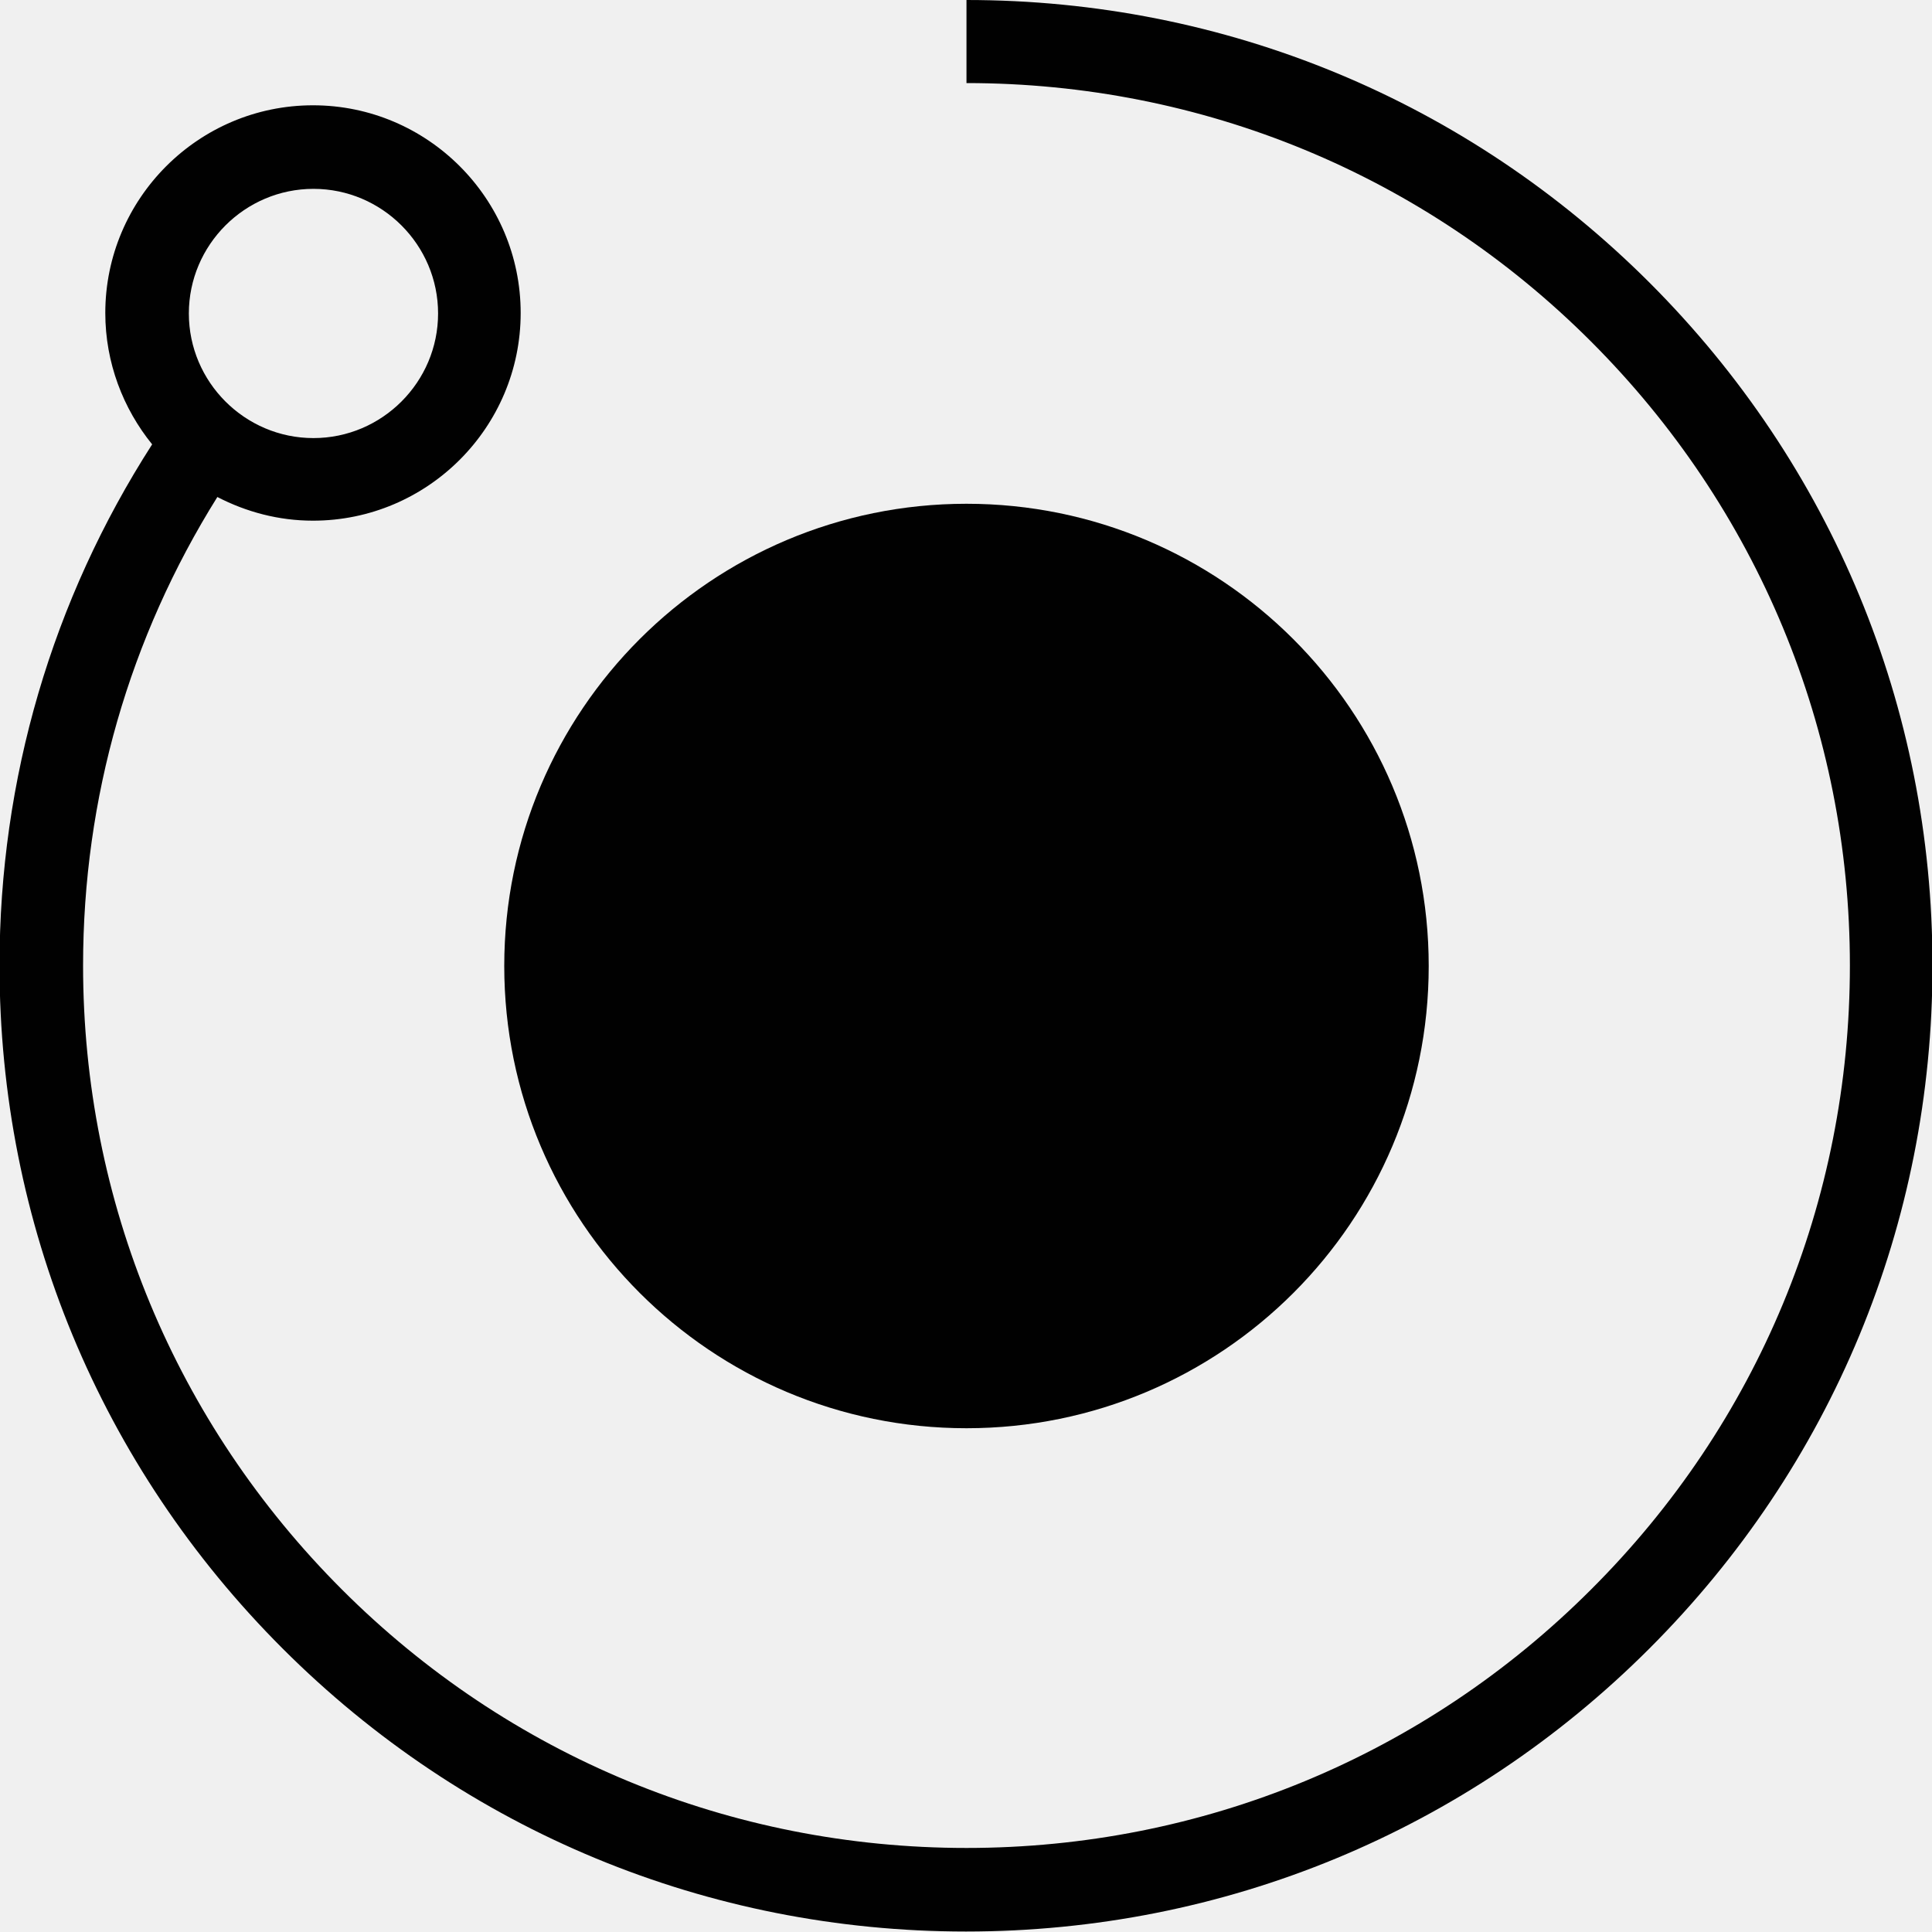
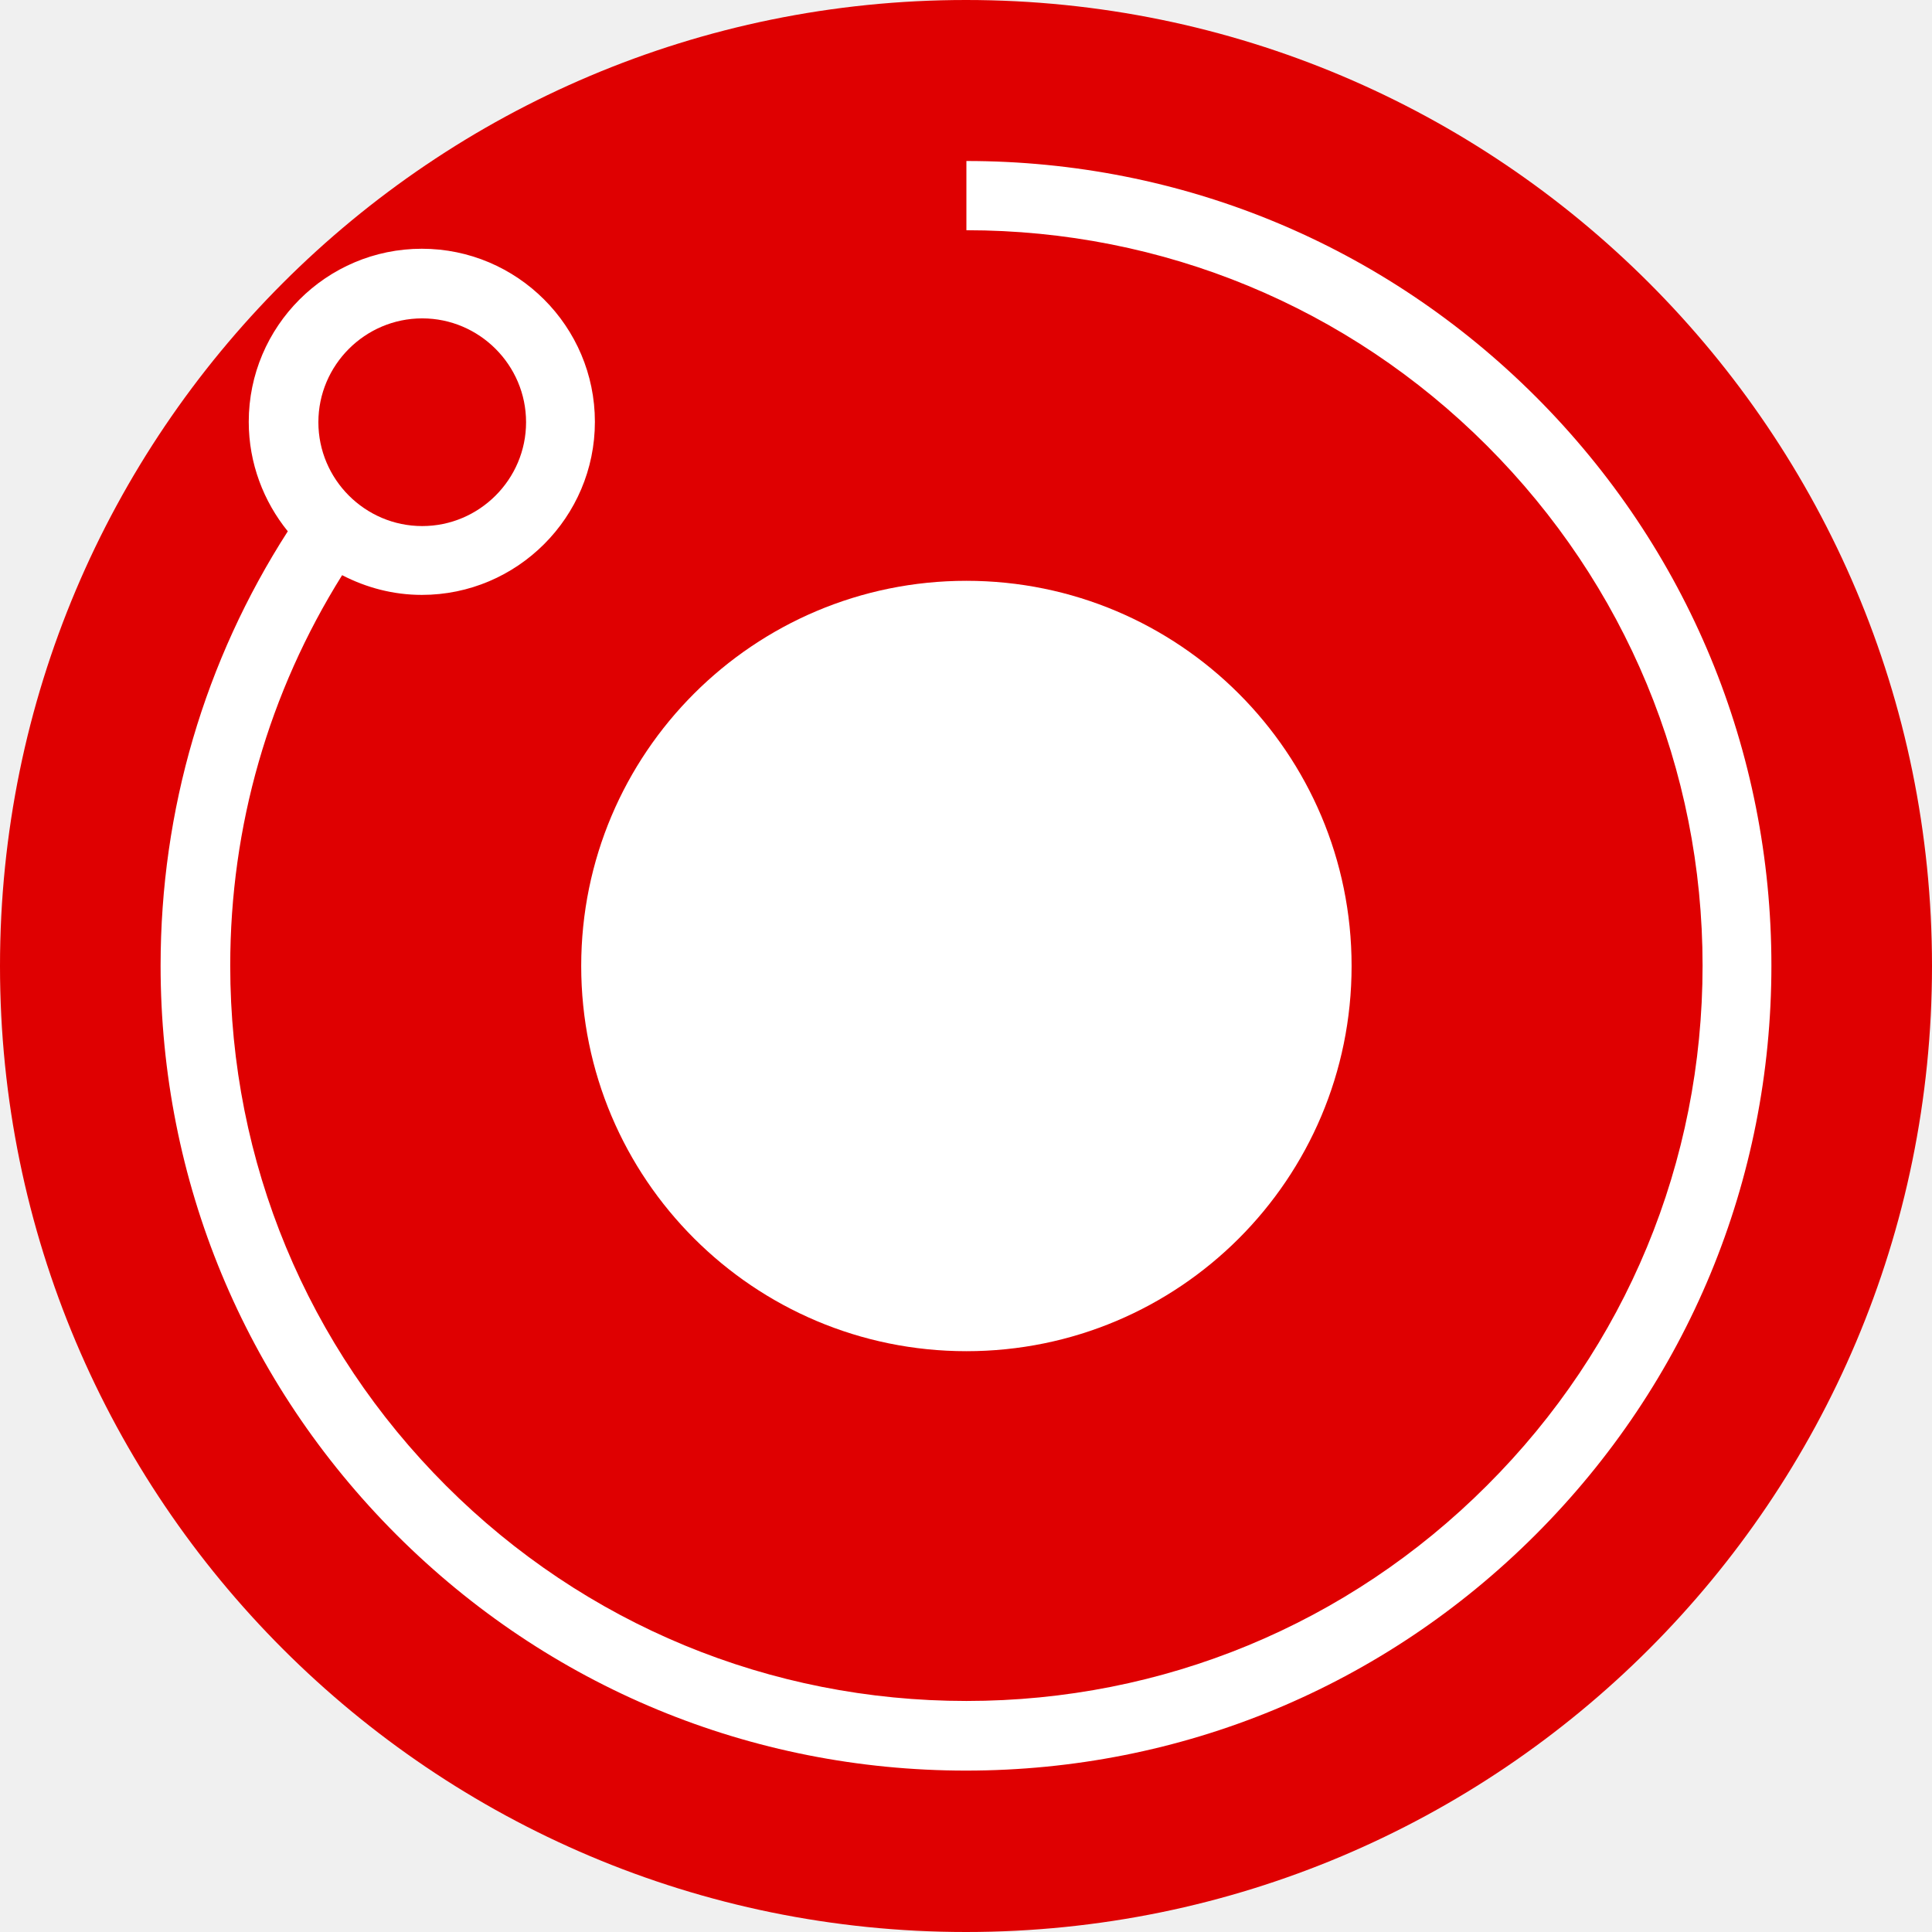
- <svg xmlns="http://www.w3.org/2000/svg" id="Layer_1" data-name="Layer 1" viewBox="0 0 40 40" overflow="hidden">
-   <defs>
-     <style>
-       .cls-1, .cls-2 {
-         fill: #010101;
-       }
- 
-       .cls-2 {
-         fill-rule: evenodd;
-       }
-     </style>
-   </defs>
-   <path class="cls-2" d="M34.16,5.86C30.38,2.08,25.36,0,20.01,0v1.72c4.88,0,9.48,1.9,12.93,5.35,3.45,3.45,5.36,8.04,5.36,12.92s-1.9,9.47-5.36,12.92c-3.45,3.45-8.05,5.35-12.93,5.35s-9.48-1.9-12.93-5.35c-3.45-3.45-5.36-8.04-5.36-12.92,0-3.47.96-6.79,2.78-9.7.6.31,1.27.49,1.98.49,2.37,0,4.3-1.93,4.3-4.3s-1.93-4.3-4.3-4.3-4.3,1.93-4.3,4.3c0,1.03.37,1.98.97,2.72-2.07,3.22-3.16,6.93-3.16,10.79,0,5.34,2.08,10.36,5.86,14.14,3.78,3.78,8.81,5.86,14.15,5.86s10.37-2.08,14.15-5.86c3.78-3.78,5.86-8.8,5.86-14.14s-2.08-10.36-5.86-14.14h0ZM6.49,3.91c1.42,0,2.58,1.16,2.58,2.58s-1.16,2.58-2.58,2.58-2.58-1.16-2.58-2.58,1.16-2.58,2.58-2.58Z" />
-   <path class="cls-1" d="M20.01,29.57c5.29,0,9.57-4.28,9.57-9.57s-4.29-9.57-9.57-9.57-9.57,4.28-9.57,9.57,4.29,9.57,9.57,9.57Z" />
-   <path class="cls-2" d="M88.57,17.25c-.94,0-1.76-.22-2.45-.67-.69-.45-1.21-1.07-1.58-1.86-.37-.8-.55-1.71-.55-2.73s.18-1.94.55-2.73c.37-.8.9-1.42,1.6-1.86s1.52-.67,2.47-.67c.62,0,1.19.13,1.72.38.54.26.97.59,1.29,1.01V2.5h2.42v14.58h-2.42v-1.28c-.3.43-.73.78-1.29,1.05-.54.26-1.13.38-1.76.38ZM89.06,15.1c.54,0,1.01-.13,1.41-.38.41-.26.73-.62.95-1.09.22-.47.34-1.02.34-1.64,0-.95-.24-1.7-.73-2.27-.49-.57-1.14-.85-1.94-.85-.54,0-1.02.13-1.43.38-.4.26-.71.62-.93,1.09-.22.47-.34,1.02-.34,1.64,0,.95.24,1.7.73,2.27.49.57,1.14.85,1.94.85Z" />
-   <path class="cls-2" d="M98.24,16.5c.77.5,1.68.75,2.73.75,1.24,0,2.28-.32,3.13-.97.86-.65,1.38-1.51,1.56-2.59h-2.38c-.12.49-.38.86-.79,1.11-.4.26-.9.38-1.52.38-.55,0-1.04-.13-1.47-.41-.41-.27-.73-.65-.95-1.13-.15-.34-.25-.72-.3-1.13h7.33c.03-.27.04-.56.04-.87,0-.85-.18-1.65-.53-2.39-.36-.74-.9-1.35-1.62-1.82-.73-.47-1.62-.71-2.67-.71s-1.93.24-2.67.73c-.73.49-1.28,1.13-1.66,1.92-.37.8-.55,1.65-.55,2.57s.2,1.78.59,2.59c.41.81.99,1.47,1.74,1.96ZM98.31,10.8c.05-.26.12-.49.2-.71.2-.5.49-.87.87-1.11.4-.26.86-.38,1.41-.38.71,0,1.28.2,1.7.61.42.41.65.94.69,1.6h-4.87Z" />
-   <path class="cls-1" d="M110.01,6.87h-2.44v10.21h2.44v-4.82c0-1.03.17-1.83.51-2.41.34-.59.89-.89,1.64-.89h1.56v-2.09h-1.17c-.65,0-1.17.14-1.58.43-.41.27-.73.73-.97,1.38v-1.8Z" />
-   <path class="cls-2" d="M131.59,24.37h-2.02v4.88h1.17v-1.72h.69c.18,0,.32.05.4.14.09.09.15.26.18.49l.12,1.09h1.15l-.14-1.32c-.03-.24-.08-.44-.16-.59-.08-.16-.21-.3-.38-.41.2-.08.36-.22.47-.41.12-.2.18-.44.18-.71,0-.45-.15-.8-.44-1.05-.29-.27-.7-.41-1.23-.41ZM131.95,26.36c-.11.09-.26.14-.46.14h-.75v-1.07h.75c.2,0,.35.05.46.14.11.09.16.22.16.38,0,.18-.05.31-.16.41Z" />
-   <path class="cls-2" d="M131.34,31.4c-.86,0-1.62-.19-2.3-.57-.66-.39-1.18-.93-1.56-1.62-.38-.69-.57-1.47-.57-2.35s.19-1.64.57-2.33c.38-.69.9-1.22,1.56-1.6.67-.39,1.44-.59,2.3-.59s1.6.2,2.28.59c.67.38,1.19.91,1.56,1.6.38.69.57,1.47.57,2.33s-.19,1.66-.57,2.35c-.37.69-.89,1.23-1.56,1.62-.67.38-1.43.57-2.28.57ZM131.34,30.33c.65,0,1.22-.15,1.72-.45.51-.3.91-.71,1.19-1.24.28-.53.42-1.12.42-1.78s-.15-1.25-.44-1.76c-.28-.53-.67-.93-1.19-1.22-.5-.3-1.07-.45-1.7-.45s-1.22.15-1.72.45c-.5.3-.9.71-1.19,1.24-.28.51-.42,1.09-.42,1.74s.14,1.26.42,1.78c.29.53.69.94,1.19,1.24.5.3,1.08.45,1.72.45Z" />
-   <path class="cls-1" d="M118.81,33.95v3.39h-2.44v-14.58h2.44v8.12l3.82-3.74h3.09l-4.06,4.01,4.4,6.2h-2.93l-3.12-4.57-1.2,1.18Z" />
-   <path class="cls-1" d="M111.19,27.13h-2.44v10.21h2.44v-4.82c0-1.03.17-1.83.52-2.41.34-.59.89-.89,1.64-.89h1.56v-2.09h-1.17c-.65,0-1.18.14-1.58.43-.41.27-.73.73-.97,1.38v-1.8Z" />
-   <path class="cls-2" d="M98.98,36.81c.79.46,1.69.69,2.69.69s1.88-.23,2.67-.69c.79-.46,1.41-1.09,1.86-1.88.45-.8.67-1.69.67-2.69s-.22-1.9-.67-2.69-1.07-1.42-1.86-1.88c-.79-.46-1.68-.69-2.67-.69s-1.9.23-2.69.69c-.79.46-1.41,1.09-1.86,1.88s-.67,1.69-.67,2.69.22,1.9.67,2.69c.45.8,1.07,1.42,1.86,1.88ZM103.1,34.97c-.41.26-.88.38-1.43.38s-1.02-.13-1.45-.38c-.42-.27-.75-.64-.99-1.11-.22-.47-.34-1.01-.34-1.62s.11-1.15.34-1.62c.24-.47.57-.84.99-1.09.42-.27.9-.41,1.45-.41s1,.14,1.43.41c.42.26.75.62.97,1.09.24.47.36,1.01.36,1.62s-.12,1.15-.36,1.62c-.22.47-.55.84-.97,1.11Z" />
-   <path class="cls-1" d="M83.54,27.13h-2.44l3.19,10.21h2.14l2.02-6.87,2,6.87h2.16l3.17-10.21h-2.42l-1.84,6.83-1.96-6.83h-2.22l-1.98,6.83-1.82-6.83Z" />
-   <path class="cls-1" d="M76.88,36.91c.54.28,1.17.43,1.9.43h1.6v-2.09h-1.33c-.46,0-.82-.14-1.07-.41-.25-.27-.38-.66-.38-1.17v-4.46h2.77v-2.09h-2.77v-3.08h-2.44v3.08h-1.96v2.09h1.96v4.56c0,.74.15,1.38.44,1.92.3.53.73.93,1.27,1.22Z" />
-   <path class="cls-2" d="M65.08,36.75c.77.5,1.68.75,2.73.75,1.24,0,2.28-.32,3.13-.97.86-.65,1.38-1.51,1.56-2.59h-2.38c-.12.49-.38.86-.79,1.11-.4.26-.9.38-1.52.38-.55,0-1.04-.13-1.47-.41-.41-.27-.73-.65-.95-1.13-.15-.34-.25-.72-.3-1.13h7.33c.03-.27.04-.56.04-.87,0-.85-.18-1.65-.53-2.39-.36-.74-.9-1.35-1.62-1.82-.73-.47-1.62-.71-2.67-.71s-1.93.24-2.67.73c-.73.49-1.28,1.13-1.66,1.92-.37.8-.55,1.65-.55,2.57s.2,1.78.59,2.59c.41.81.99,1.47,1.74,1.96ZM65.16,31.06h4.87c-.04-.66-.27-1.2-.69-1.6-.42-.41-.99-.61-1.7-.61-.54,0-1.01.13-1.41.38-.38.24-.67.61-.87,1.11-.09.22-.15.45-.2.71Z" />
-   <path class="cls-1" d="M52.25,23.16h-2.81v14.18h2.59v-9.99l6.02,9.99h2.81v-14.18h-2.59v10.01l-6.02-10.01Z" />
-   <path class="cls-1" d="M72.93,6.88h2.44v1.58c.26-.55.67-.98,1.21-1.28.55-.31,1.19-.47,1.9-.47s1.37.17,1.94.51c.57.34,1,.82,1.31,1.44.3.61.46,1.31.46,2.11v6.32h-2.42v-5.79c0-.7-.2-1.27-.59-1.7-.38-.45-.88-.67-1.5-.67-.44,0-.83.11-1.19.34-.34.22-.61.52-.81.91-.2.39-.3.84-.3,1.34v5.57h-2.44V6.88Z" />
-   <path class="cls-2" d="M66.32,17.25c-1.06,0-1.97-.25-2.73-.75-.75-.5-1.33-1.15-1.74-1.96-.4-.81-.59-1.67-.59-2.59s.18-1.78.55-2.57c.38-.8.94-1.44,1.66-1.92.74-.49,1.63-.73,2.67-.73s1.95.24,2.67.71c.73.47,1.27,1.08,1.62,1.82.36.74.53,1.54.53,2.39,0,.31-.01.6-.04.87h-7.33c.05.42.15.79.3,1.13.22.49.54.86.95,1.13.42.27.91.41,1.47.41.62,0,1.13-.13,1.52-.38.41-.26.67-.63.79-1.11h2.38c-.18,1.08-.71,1.94-1.56,2.59-.84.65-1.89.97-3.13.97ZM63.87,10.1c-.09.22-.15.45-.2.71h4.87c-.04-.66-.27-1.2-.69-1.6-.42-.41-.99-.61-1.7-.61-.54,0-1.01.13-1.41.38-.38.24-.67.61-.87,1.11Z" />
-   <path class="cls-2" d="M49.44,2.91h5.66c.95,0,1.77.16,2.45.49.7.32,1.23.79,1.6,1.4.37.61.55,1.33.55,2.17,0,.89-.23,1.65-.69,2.27-.32.44-.73.79-1.23,1.07.19.12.36.25.52.41.7.66,1.1,1.53,1.19,2.59l.34,3.79h-2.61l-.34-3.48c-.04-.54-.23-.98-.57-1.32-.33-.35-.75-.53-1.27-.53h-2.99v5.33h-2.61V2.91ZM54.98,9.45c.49,0,.89-.09,1.21-.28.33-.2.57-.47.73-.79.16-.34.24-.7.24-1.09,0-.62-.18-1.13-.55-1.52-.36-.41-.9-.61-1.62-.61h-2.93v4.29h2.93Z" />
+ <svg xmlns="http://www.w3.org/2000/svg" viewBox="0 0 48 48">
+   <circle cx="24" cy="24" r="24" fill="#DF0001" />
+   <g fill="#FFFFFF" transform="translate(4 4)">
+     <path d="M34.16,5.86C30.38,2.08,25.36,0,20.01,0v1.72c4.88,0,9.48,1.9,12.93,5.35,3.45,3.45,5.36,8.04,5.36,12.92s-1.9,9.47-5.36,12.92c-3.45,3.45-8.05,5.35-12.93,5.35s-9.48-1.9-12.93-5.35c-3.45-3.45-5.36-8.04-5.36-12.92,0-3.47.96-6.79,2.78-9.7.6.31,1.27.49,1.98.49,2.37,0,4.3-1.93,4.3-4.3s-1.93-4.3-4.3-4.3-4.3,1.93-4.3,4.3c0,1.03.37,1.98.97,2.72-2.07,3.22-3.16,6.93-3.16,10.79,0,5.34,2.08,10.36,5.86,14.14,3.78,3.78,8.81,5.86,14.15,5.86s10.37-2.08,14.15-5.86c3.78-3.78,5.86-8.8,5.86-14.14s-2.08-10.36-5.86-14.14h0ZM6.49,3.91c1.42,0,2.58,1.16,2.58,2.58s-1.16,2.58-2.58,2.58-2.58-1.16-2.58-2.58,1.16-2.58,2.58-2.58Z" />
+     <path d="M20.01,29.57c5.29,0,9.57-4.28,9.57-9.57s-4.29-9.57-9.57-9.57-9.57,4.28-9.57,9.57,4.29,9.57,9.57,9.57Z" />
+   </g>
</svg>
